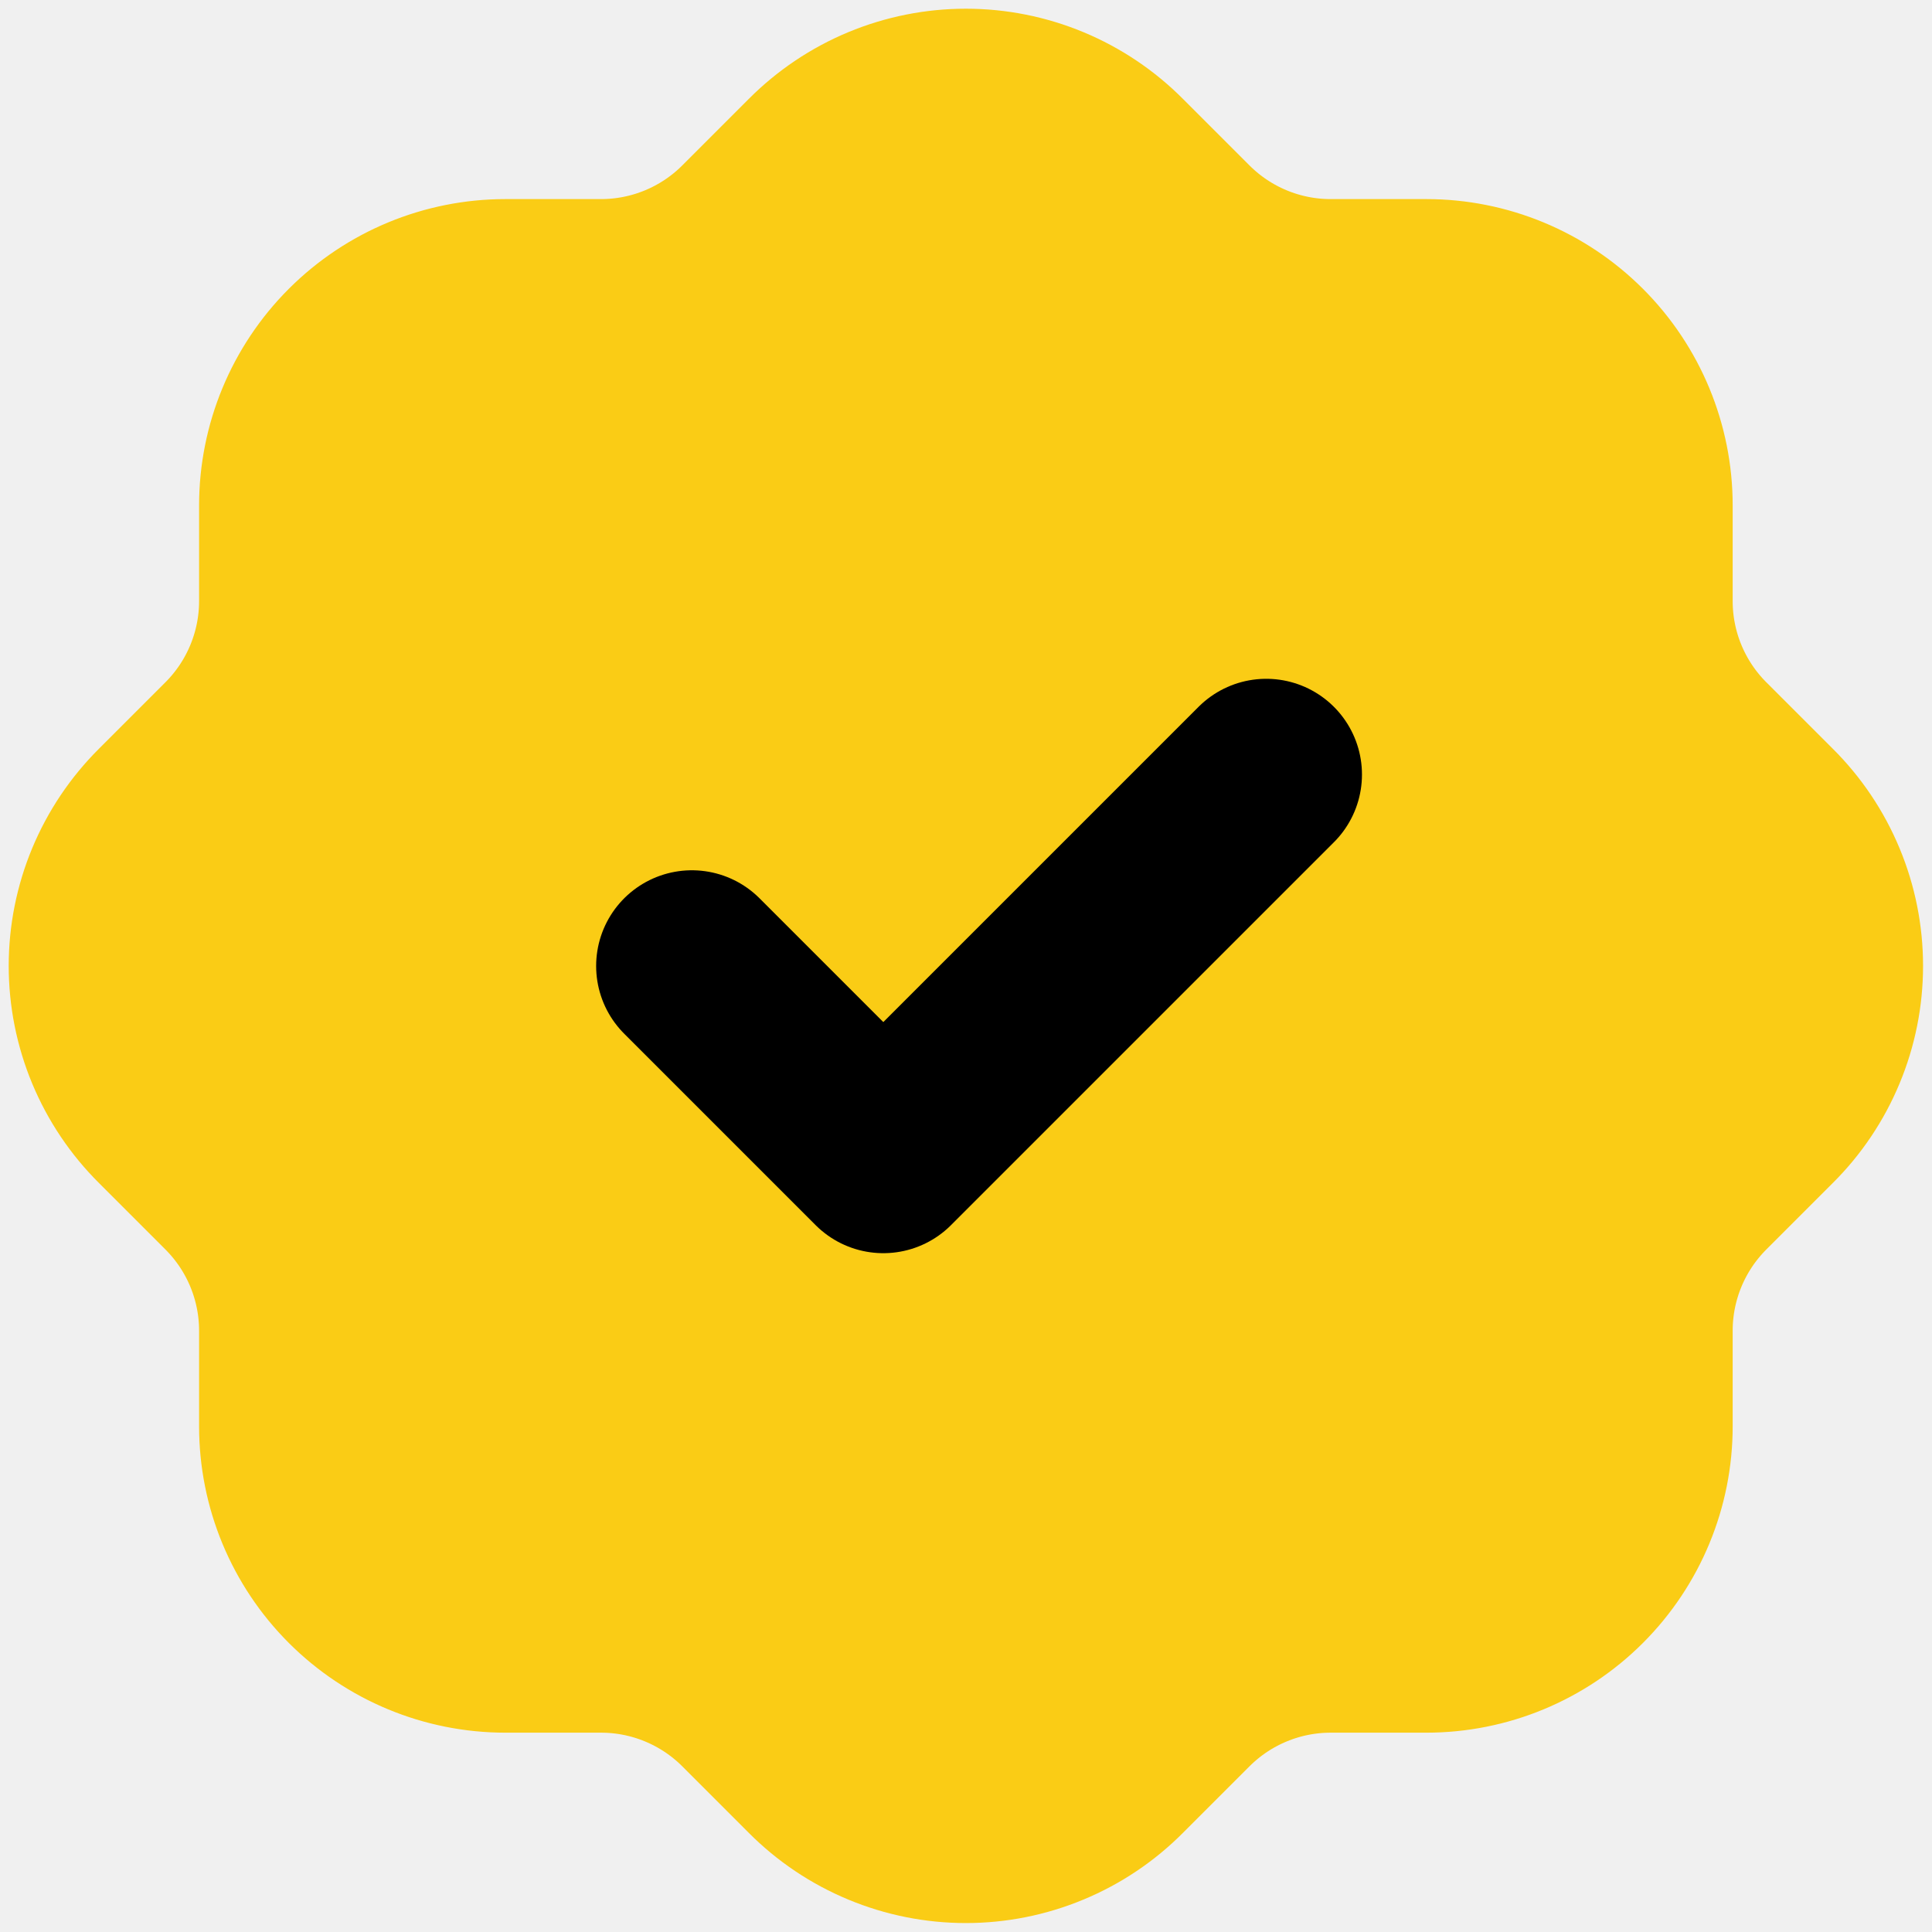
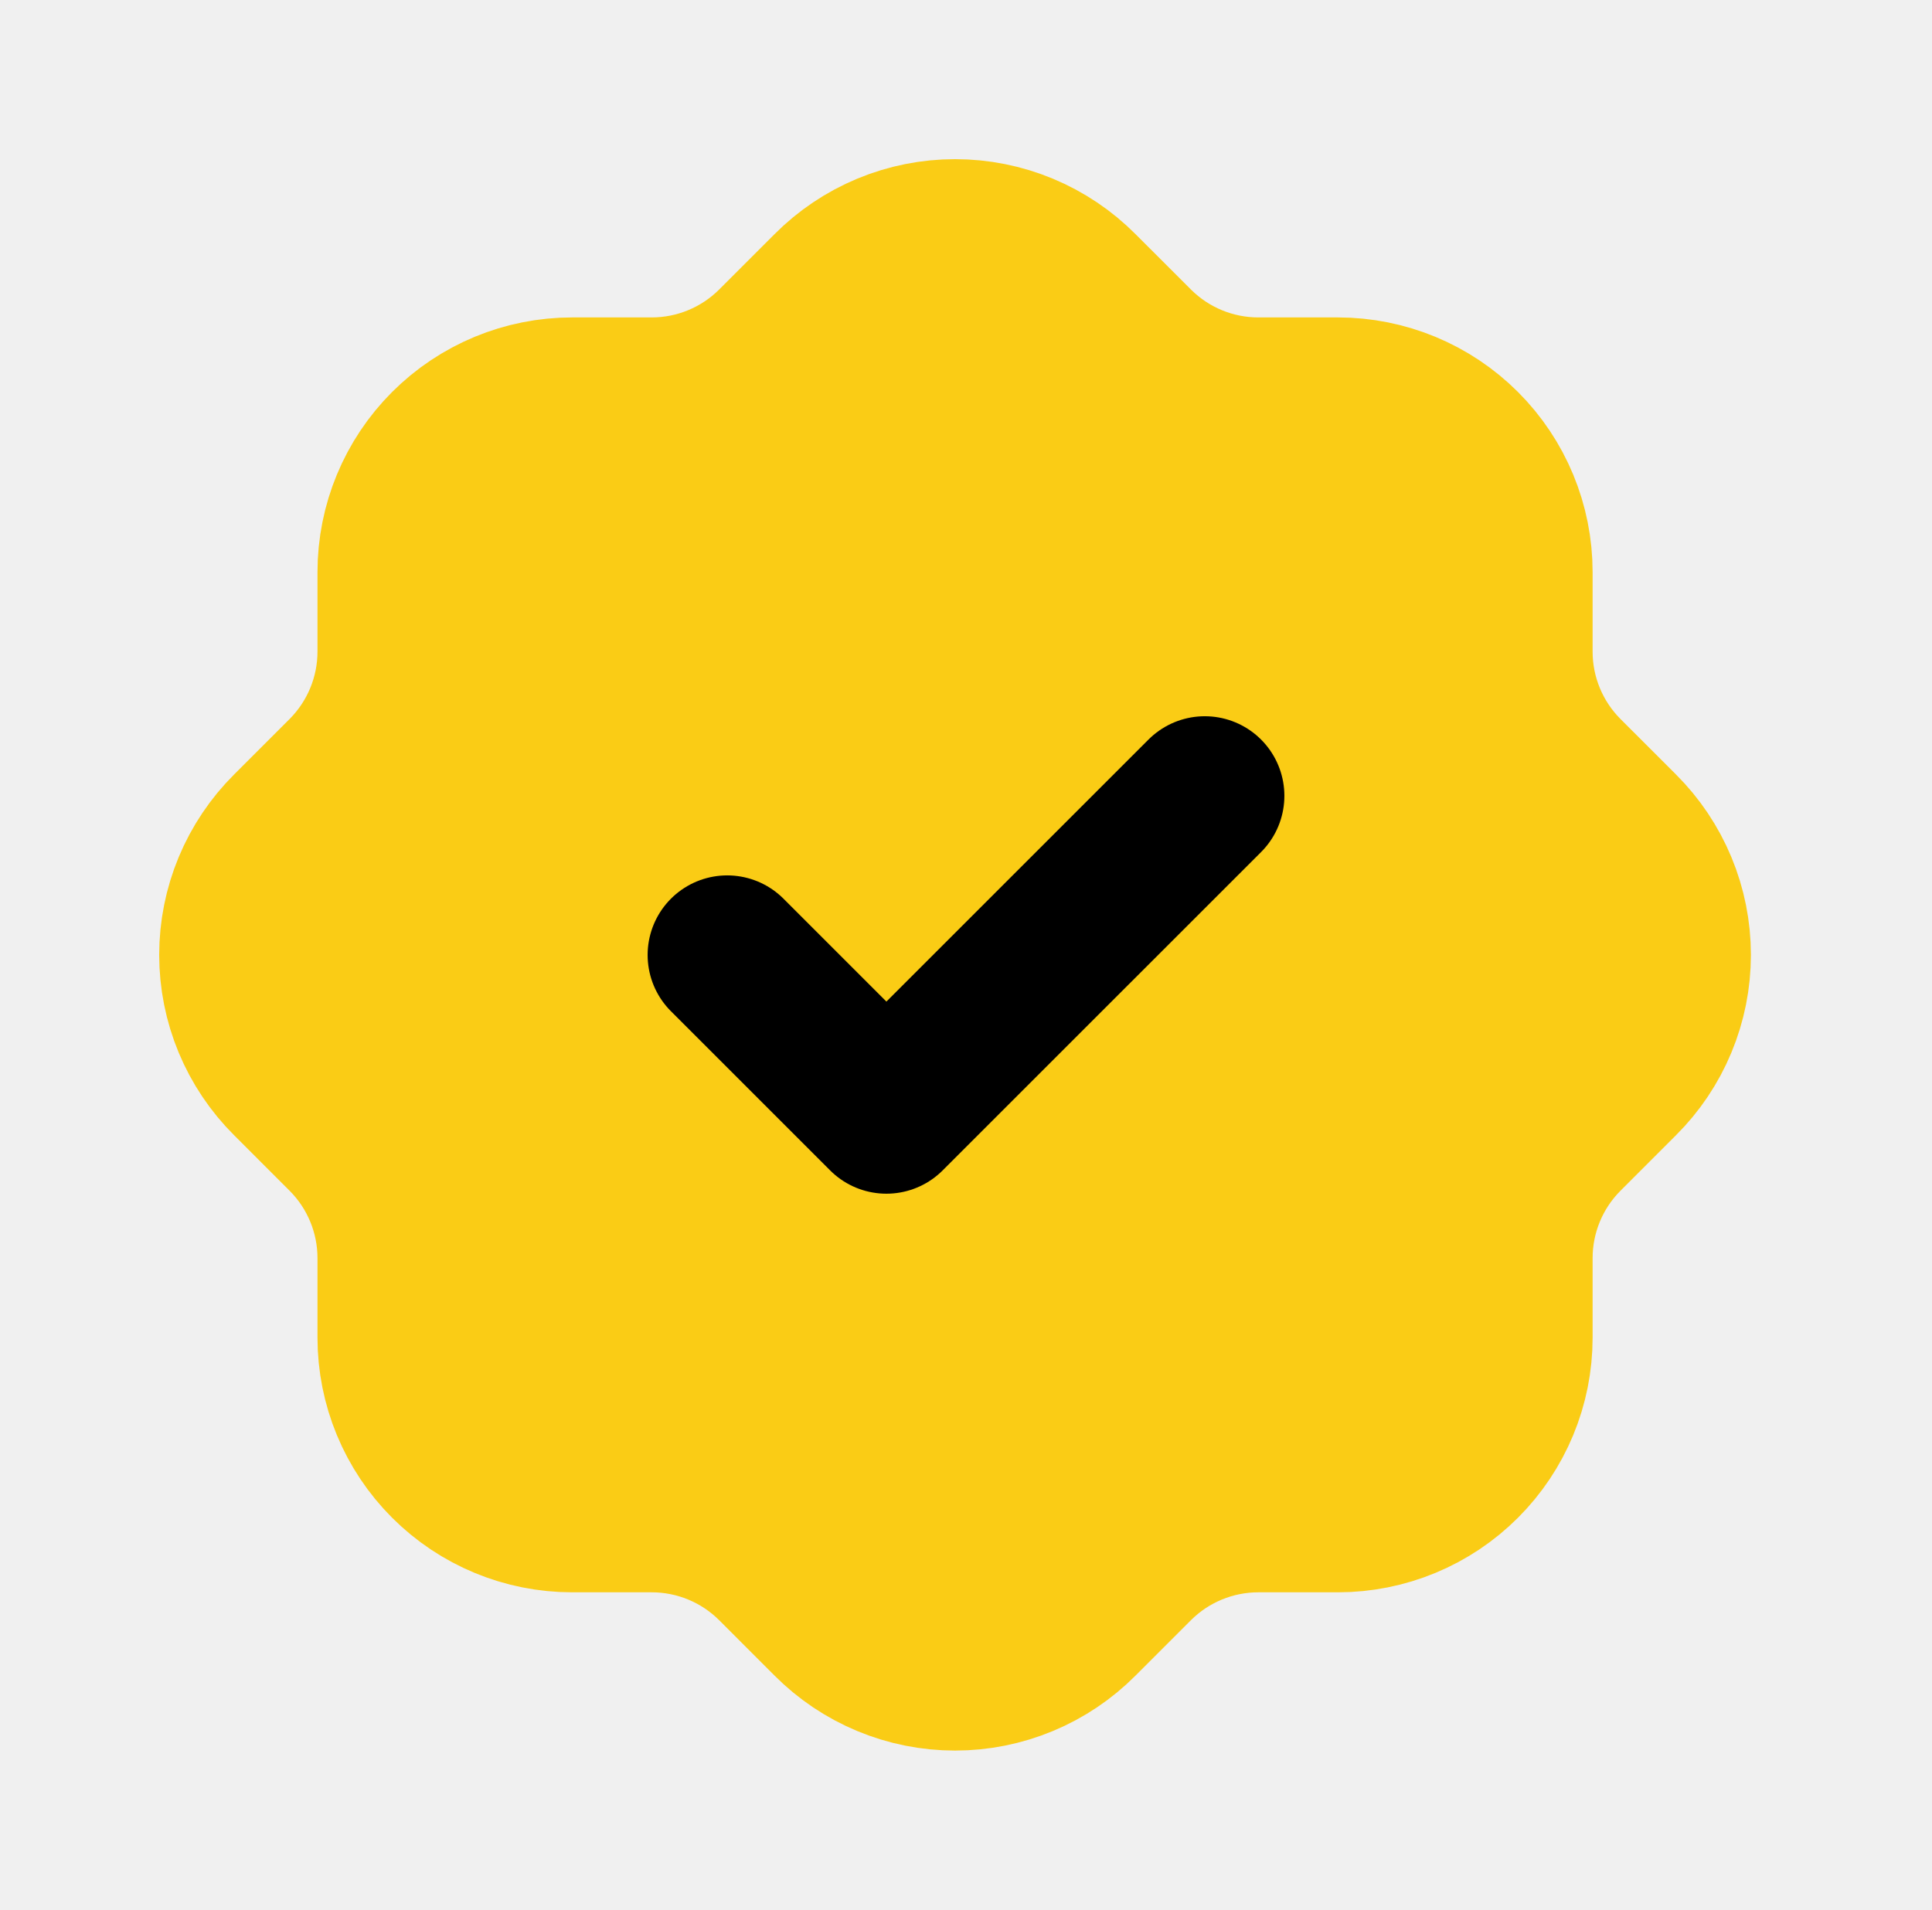
- <svg xmlns="http://www.w3.org/2000/svg" width="74" height="74" viewBox="0 0 74 74" fill="none">
-   <g clip-path="url(#clip0_831_882)">
-     <mask id="mask0_831_882" style="mask-type:luminance" maskUnits="userSpaceOnUse" x="-7" y="-7" width="89" height="88">
-       <path d="M81.5 -7H-6.5V81H81.5V-7Z" fill="white" />
-     </mask>
-     <g mask="url(#mask0_831_882)">
-       <path d="M11.292 19.359C11.292 17.219 12.142 15.168 13.655 13.655C15.168 12.142 17.219 11.292 19.359 11.292H23.025C25.155 11.291 27.198 10.447 28.709 8.945L31.275 6.379C32.025 5.625 32.916 5.027 33.898 4.618C34.88 4.21 35.932 4 36.995 4C38.059 4 39.111 4.21 40.093 4.618C41.075 5.027 41.966 5.625 42.715 6.379L45.282 8.945C46.793 10.449 48.839 11.292 50.965 11.292H54.632C56.772 11.292 58.823 12.142 60.336 13.655C61.849 15.168 62.699 17.219 62.699 19.359V23.025C62.699 25.152 63.542 27.198 65.045 28.709L67.612 31.275C68.366 32.025 68.964 32.916 69.372 33.898C69.781 34.88 69.991 35.932 69.991 36.995C69.991 38.059 69.781 39.111 69.372 40.093C68.964 41.075 68.366 41.966 67.612 42.715L65.045 45.282C63.544 46.792 62.7 48.835 62.699 50.965V54.632C62.699 56.772 61.849 58.823 60.336 60.336C58.823 61.849 56.772 62.699 54.632 62.699H50.965C48.835 62.7 46.792 63.544 45.282 65.045L42.715 67.612C41.966 68.366 41.075 68.964 40.093 69.372C39.111 69.781 38.059 69.991 36.995 69.991C35.932 69.991 34.88 69.781 33.898 69.372C32.916 68.964 32.025 68.366 31.275 67.612L28.709 65.045C27.198 63.544 25.155 62.7 23.025 62.699H19.359C17.219 62.699 15.168 61.849 13.655 60.336C12.142 58.823 11.292 56.772 11.292 54.632V50.965C11.291 48.835 10.447 46.792 8.945 45.282L6.379 42.715C5.625 41.966 5.027 41.075 4.618 40.093C4.21 39.111 4 38.059 4 36.995C4 35.932 4.21 34.88 4.618 33.898C5.027 32.916 5.625 32.025 6.379 31.275L8.945 28.709C10.447 27.198 11.291 25.155 11.292 23.025V19.359Z" fill="#FACC15" stroke="#FACC15" stroke-width="7.333" stroke-linecap="round" stroke-linejoin="round" />
-       <path d="M26.5 37L33.833 44.333L48.5 29.666" stroke="black" stroke-width="7.333" stroke-linecap="round" stroke-linejoin="round" />
-     </g>
+ <svg xmlns="http://www.w3.org/2000/svg" width="89" height="88" viewBox="0 0 89 88" fill="none">
+   <g clip-path="url(#clip0_657_1638)">
+     <path d="M18.292 26.359C18.292 24.219 19.142 22.168 20.655 20.655C22.168 19.142 24.219 18.292 26.359 18.292H30.025C32.155 18.291 34.198 17.447 35.709 15.945L38.275 13.379C39.025 12.625 39.916 12.027 40.898 11.618C41.88 11.21 42.932 11 43.995 11C45.059 11 46.111 11.21 47.093 11.618C48.075 12.027 48.966 12.625 49.715 13.379L52.282 15.945C53.793 17.449 55.839 18.292 57.965 18.292H61.632C63.772 18.292 65.823 19.142 67.336 20.655C68.849 22.168 69.699 24.219 69.699 26.359V30.025C69.699 32.152 70.542 34.198 72.045 35.709L74.612 38.275C75.366 39.025 75.964 39.916 76.372 40.898C76.781 41.88 76.991 42.932 76.991 43.995C76.991 45.059 76.781 46.111 76.372 47.093C75.964 48.075 75.366 48.966 74.612 49.715L72.045 52.282C70.543 53.792 69.7 55.835 69.699 57.965V61.632C69.699 63.772 68.849 65.823 67.336 67.336C65.823 68.849 63.772 69.699 61.632 69.699H57.965C55.835 69.7 53.792 70.543 52.282 72.045L49.715 74.612C48.966 75.366 48.075 75.964 47.093 76.372C46.111 76.781 45.059 76.991 43.995 76.991C42.932 76.991 41.88 76.781 40.898 76.372C39.916 75.964 39.025 75.366 38.275 74.612L35.709 72.045C34.198 70.543 32.155 69.7 30.025 69.699H26.359C24.219 69.699 22.168 68.849 20.655 67.336C19.142 65.823 18.292 63.772 18.292 61.632V57.965C18.291 55.835 17.447 53.792 15.945 52.282L13.379 49.715C12.625 48.966 12.027 48.075 11.618 47.093C11.21 46.111 11 45.059 11 43.995C11 42.932 11.21 41.88 11.618 40.898C12.027 39.916 12.625 39.025 13.379 38.275L15.945 35.709C17.447 34.198 18.291 32.155 18.292 30.025V26.359Z" fill="#FACC15" stroke="#FACC15" stroke-width="7.333" stroke-linecap="round" stroke-linejoin="round" />
+     <path d="M33.5 44L40.833 51.333L55.5 36.667" stroke="black" stroke-width="7.333" stroke-linecap="round" stroke-linejoin="round" />
  </g>
  <defs>
-     <clipPath id="clip0_831_882">
-       <rect width="74" height="74" fill="white" />
+     <clipPath id="clip0_657_1638">
+       <rect width="88" height="88" fill="white" transform="translate(0.5)" />
    </clipPath>
  </defs>
</svg>
